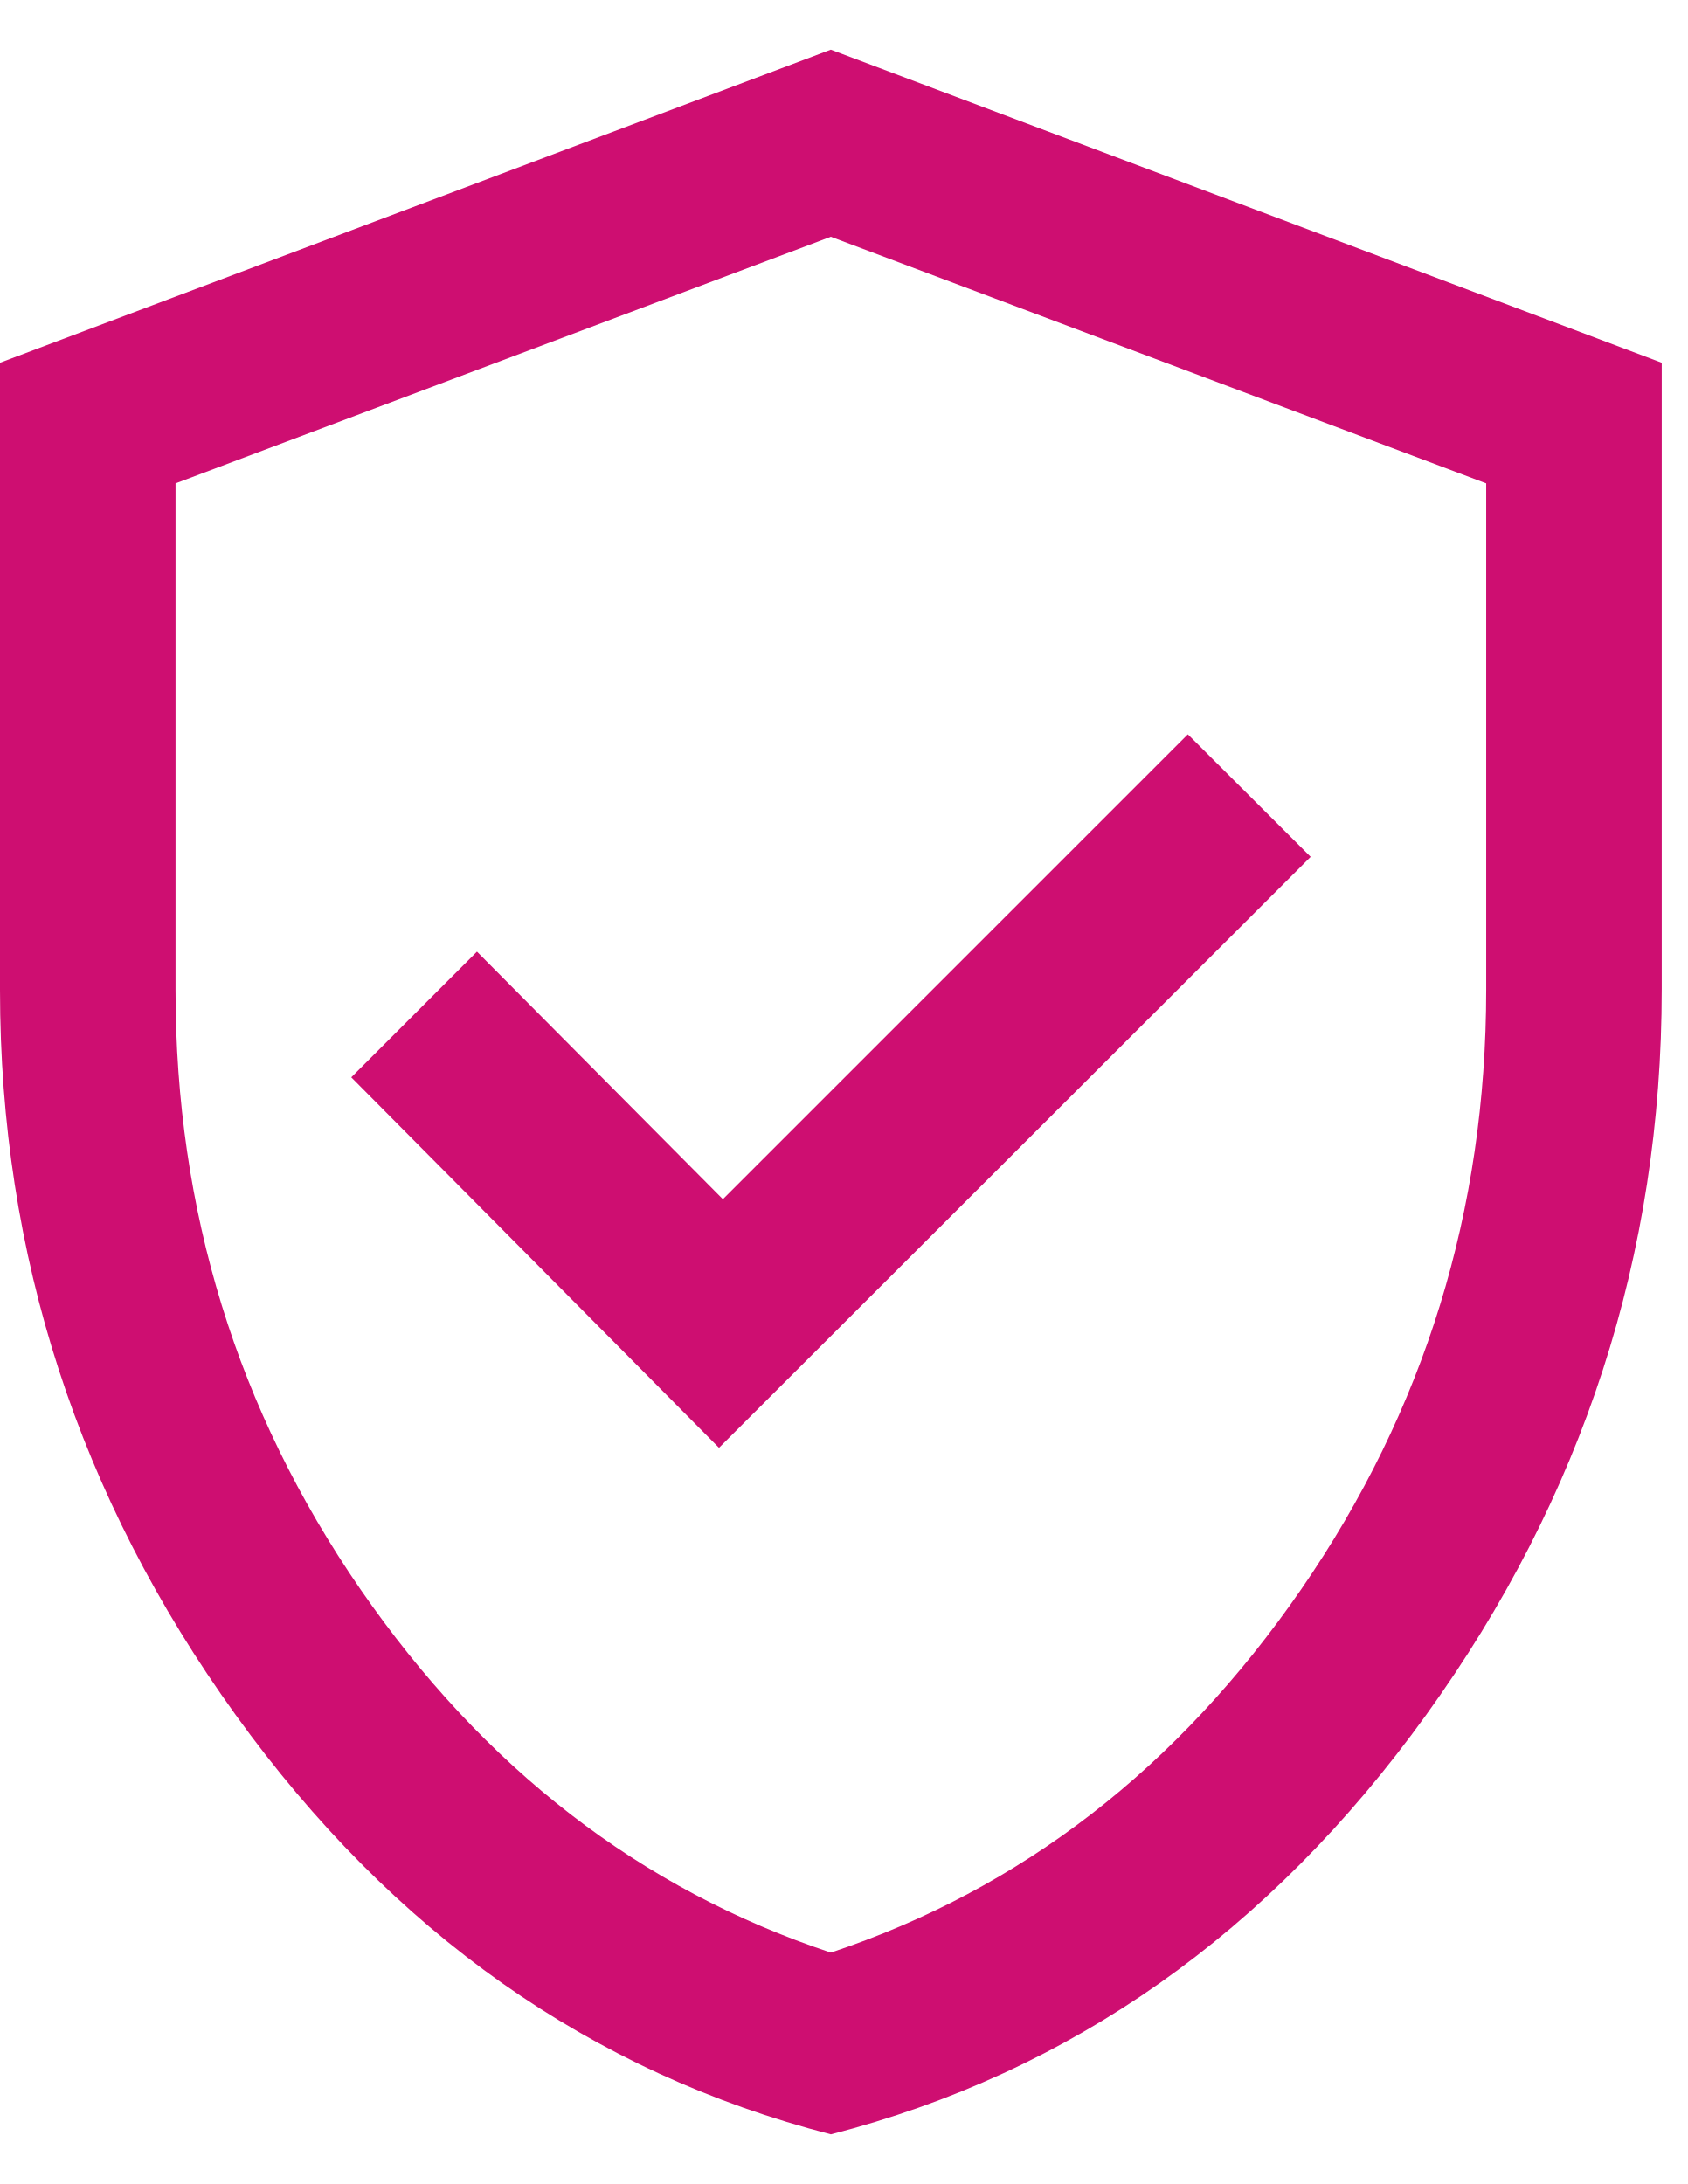
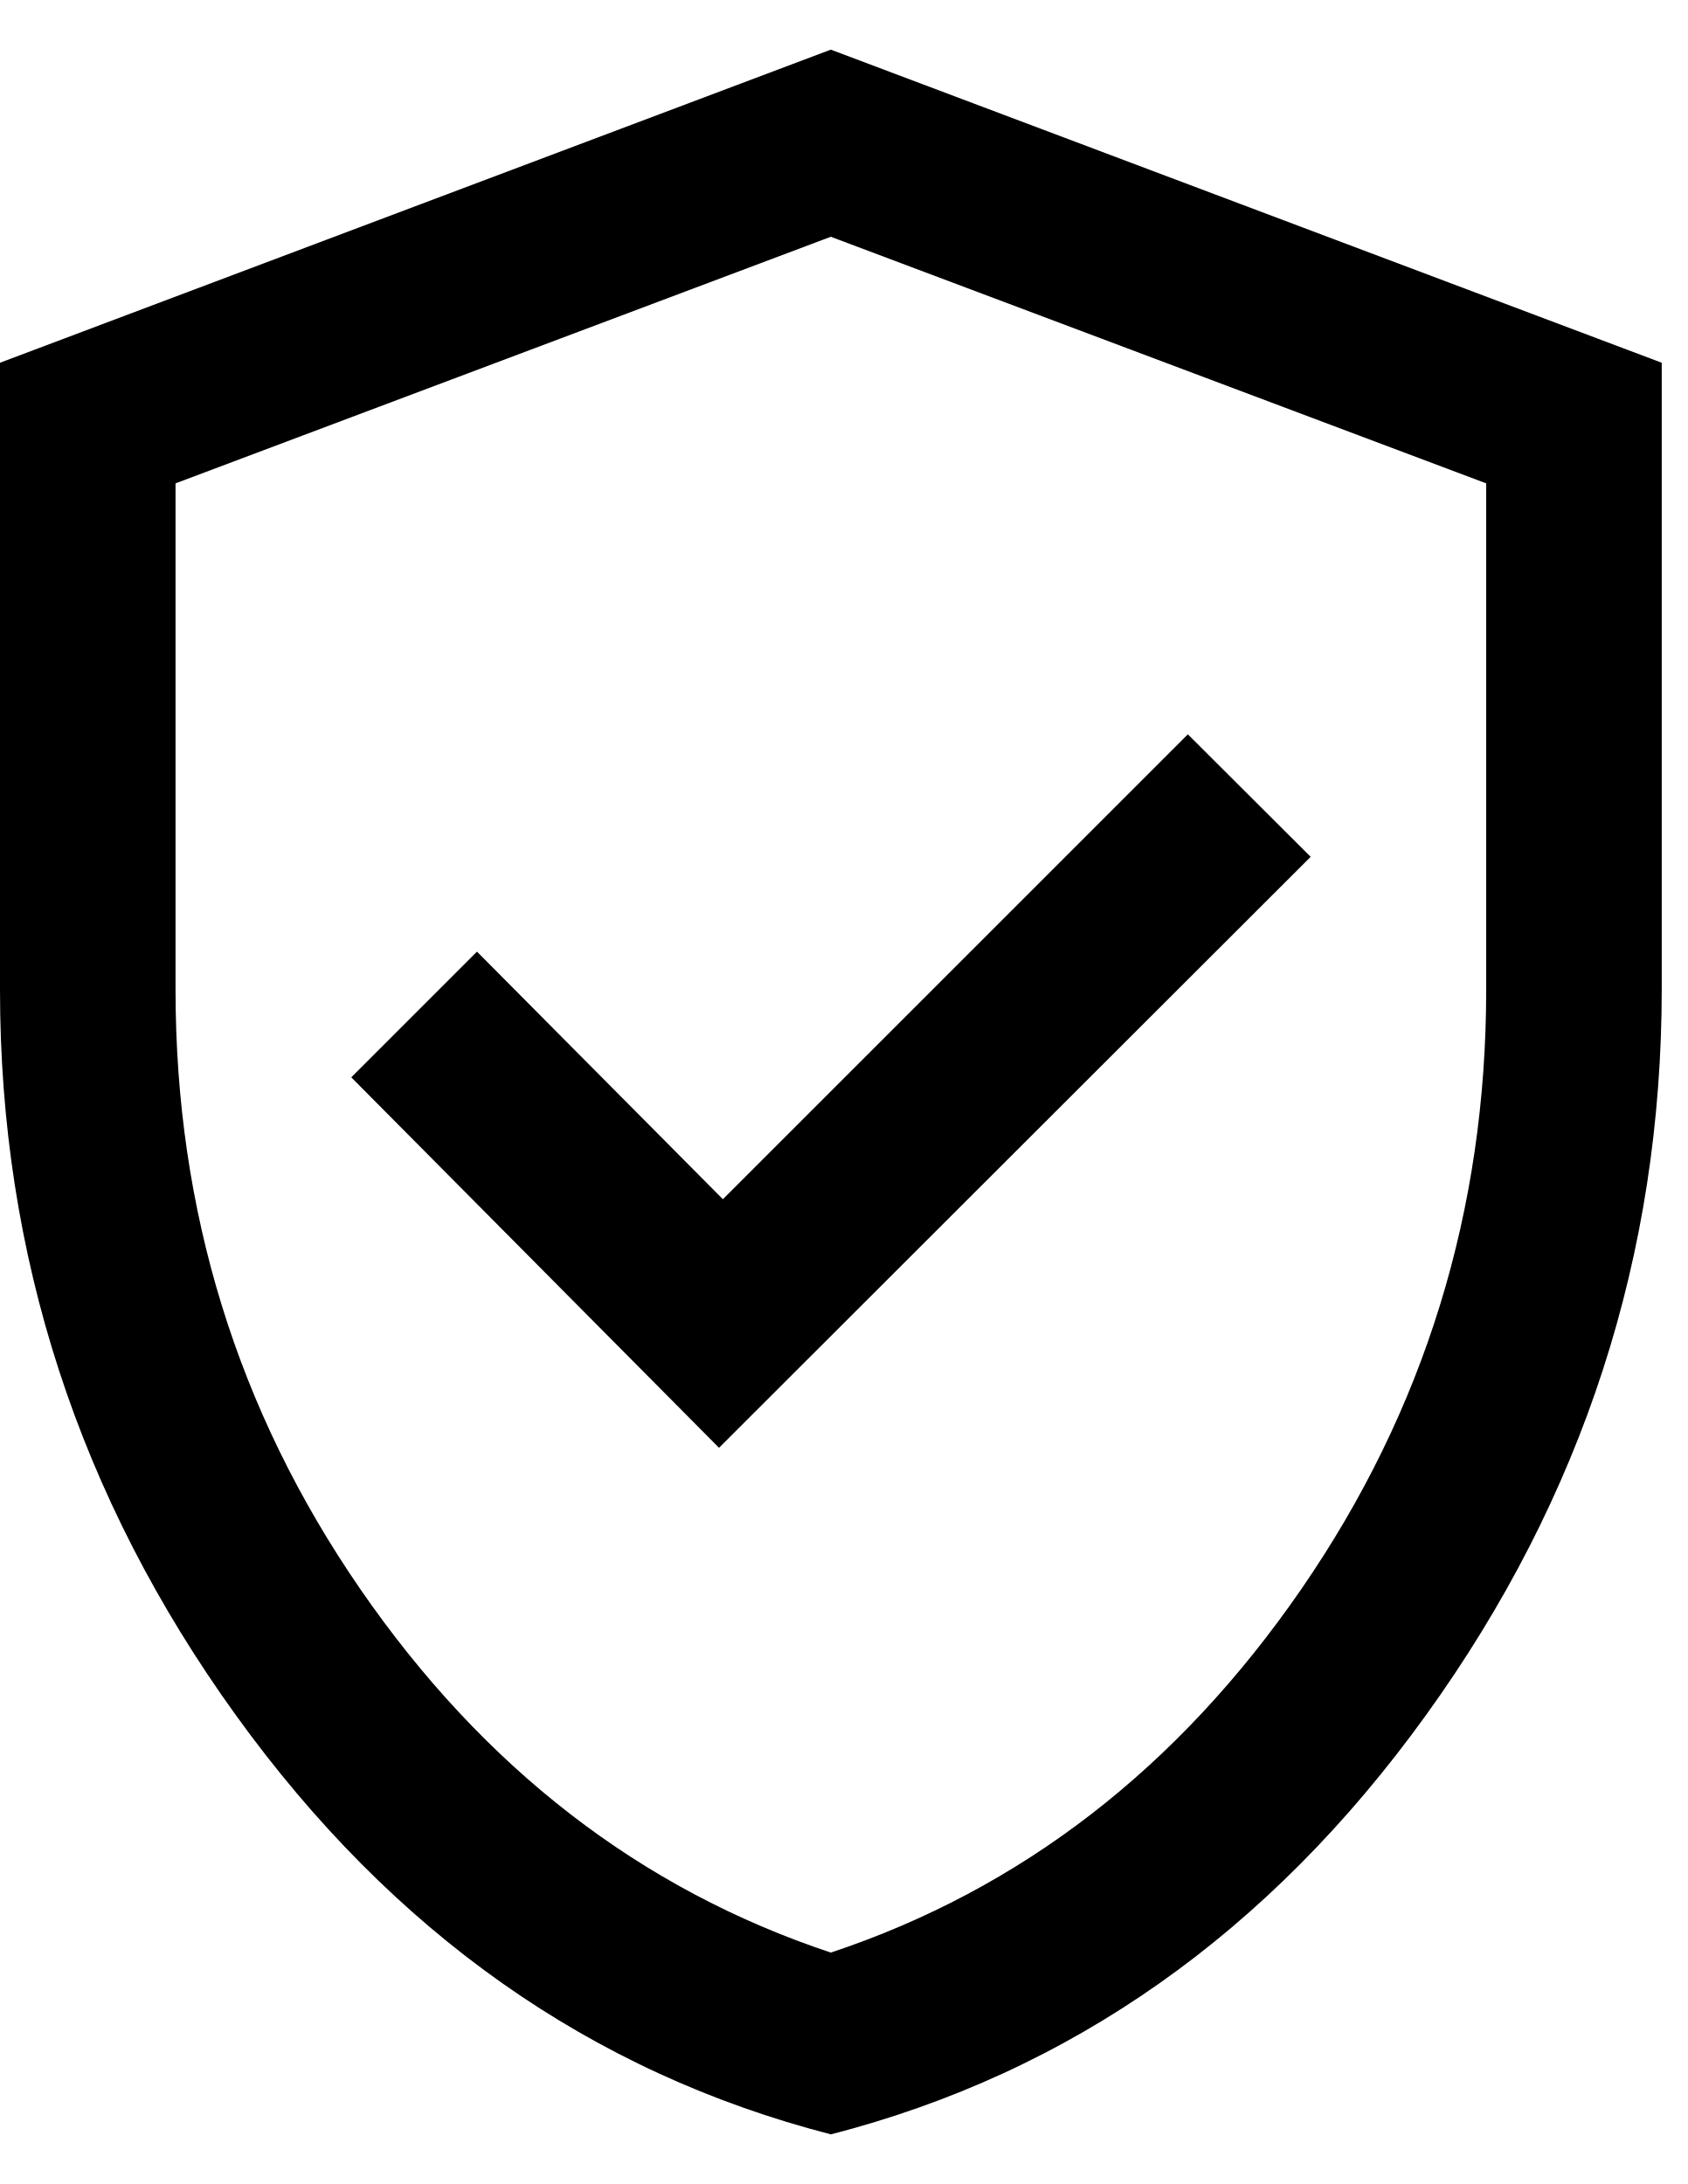
<svg xmlns="http://www.w3.org/2000/svg" width="17" height="22" viewBox="0 0 17 22" fill="none">
-   <path d="M7.242 14.584L13.201 8.631L11.964 7.397L7.281 12.08L4.804 9.586L3.538 10.852L7.242 14.584ZM8.369 21.5C5.954 20.878 3.955 19.47 2.373 17.274C0.791 15.078 0 12.644 0 9.972V3.654L8.368 0.5L16.737 3.654V9.961C16.737 12.642 15.946 15.08 14.364 17.275C12.783 19.47 10.784 20.878 8.369 21.5ZM8.368 19.669C10.285 19.031 11.864 17.81 13.106 16.009C14.348 14.207 14.969 12.194 14.969 9.97V4.869L8.368 2.385L1.768 4.869V9.97C1.768 12.194 2.388 14.207 3.63 16.009C4.872 17.81 6.451 19.031 8.368 19.669Z" fill="#CE0E71" />
+   <path d="M7.242 14.584L13.201 8.631L11.964 7.397L7.281 12.08L4.804 9.586L3.538 10.852L7.242 14.584ZM8.369 21.5C5.954 20.878 3.955 19.47 2.373 17.274C0.791 15.078 0 12.644 0 9.972V3.654L8.368 0.5L16.737 3.654V9.961C16.737 12.642 15.946 15.08 14.364 17.275C12.783 19.47 10.784 20.878 8.369 21.5ZM8.368 19.669C10.285 19.031 11.864 17.81 13.106 16.009C14.348 14.207 14.969 12.194 14.969 9.97V4.869L8.368 2.385L1.768 4.869V9.97C1.768 12.194 2.388 14.207 3.63 16.009C4.872 17.81 6.451 19.031 8.368 19.669Z" fill="currentColor" />
</svg>
